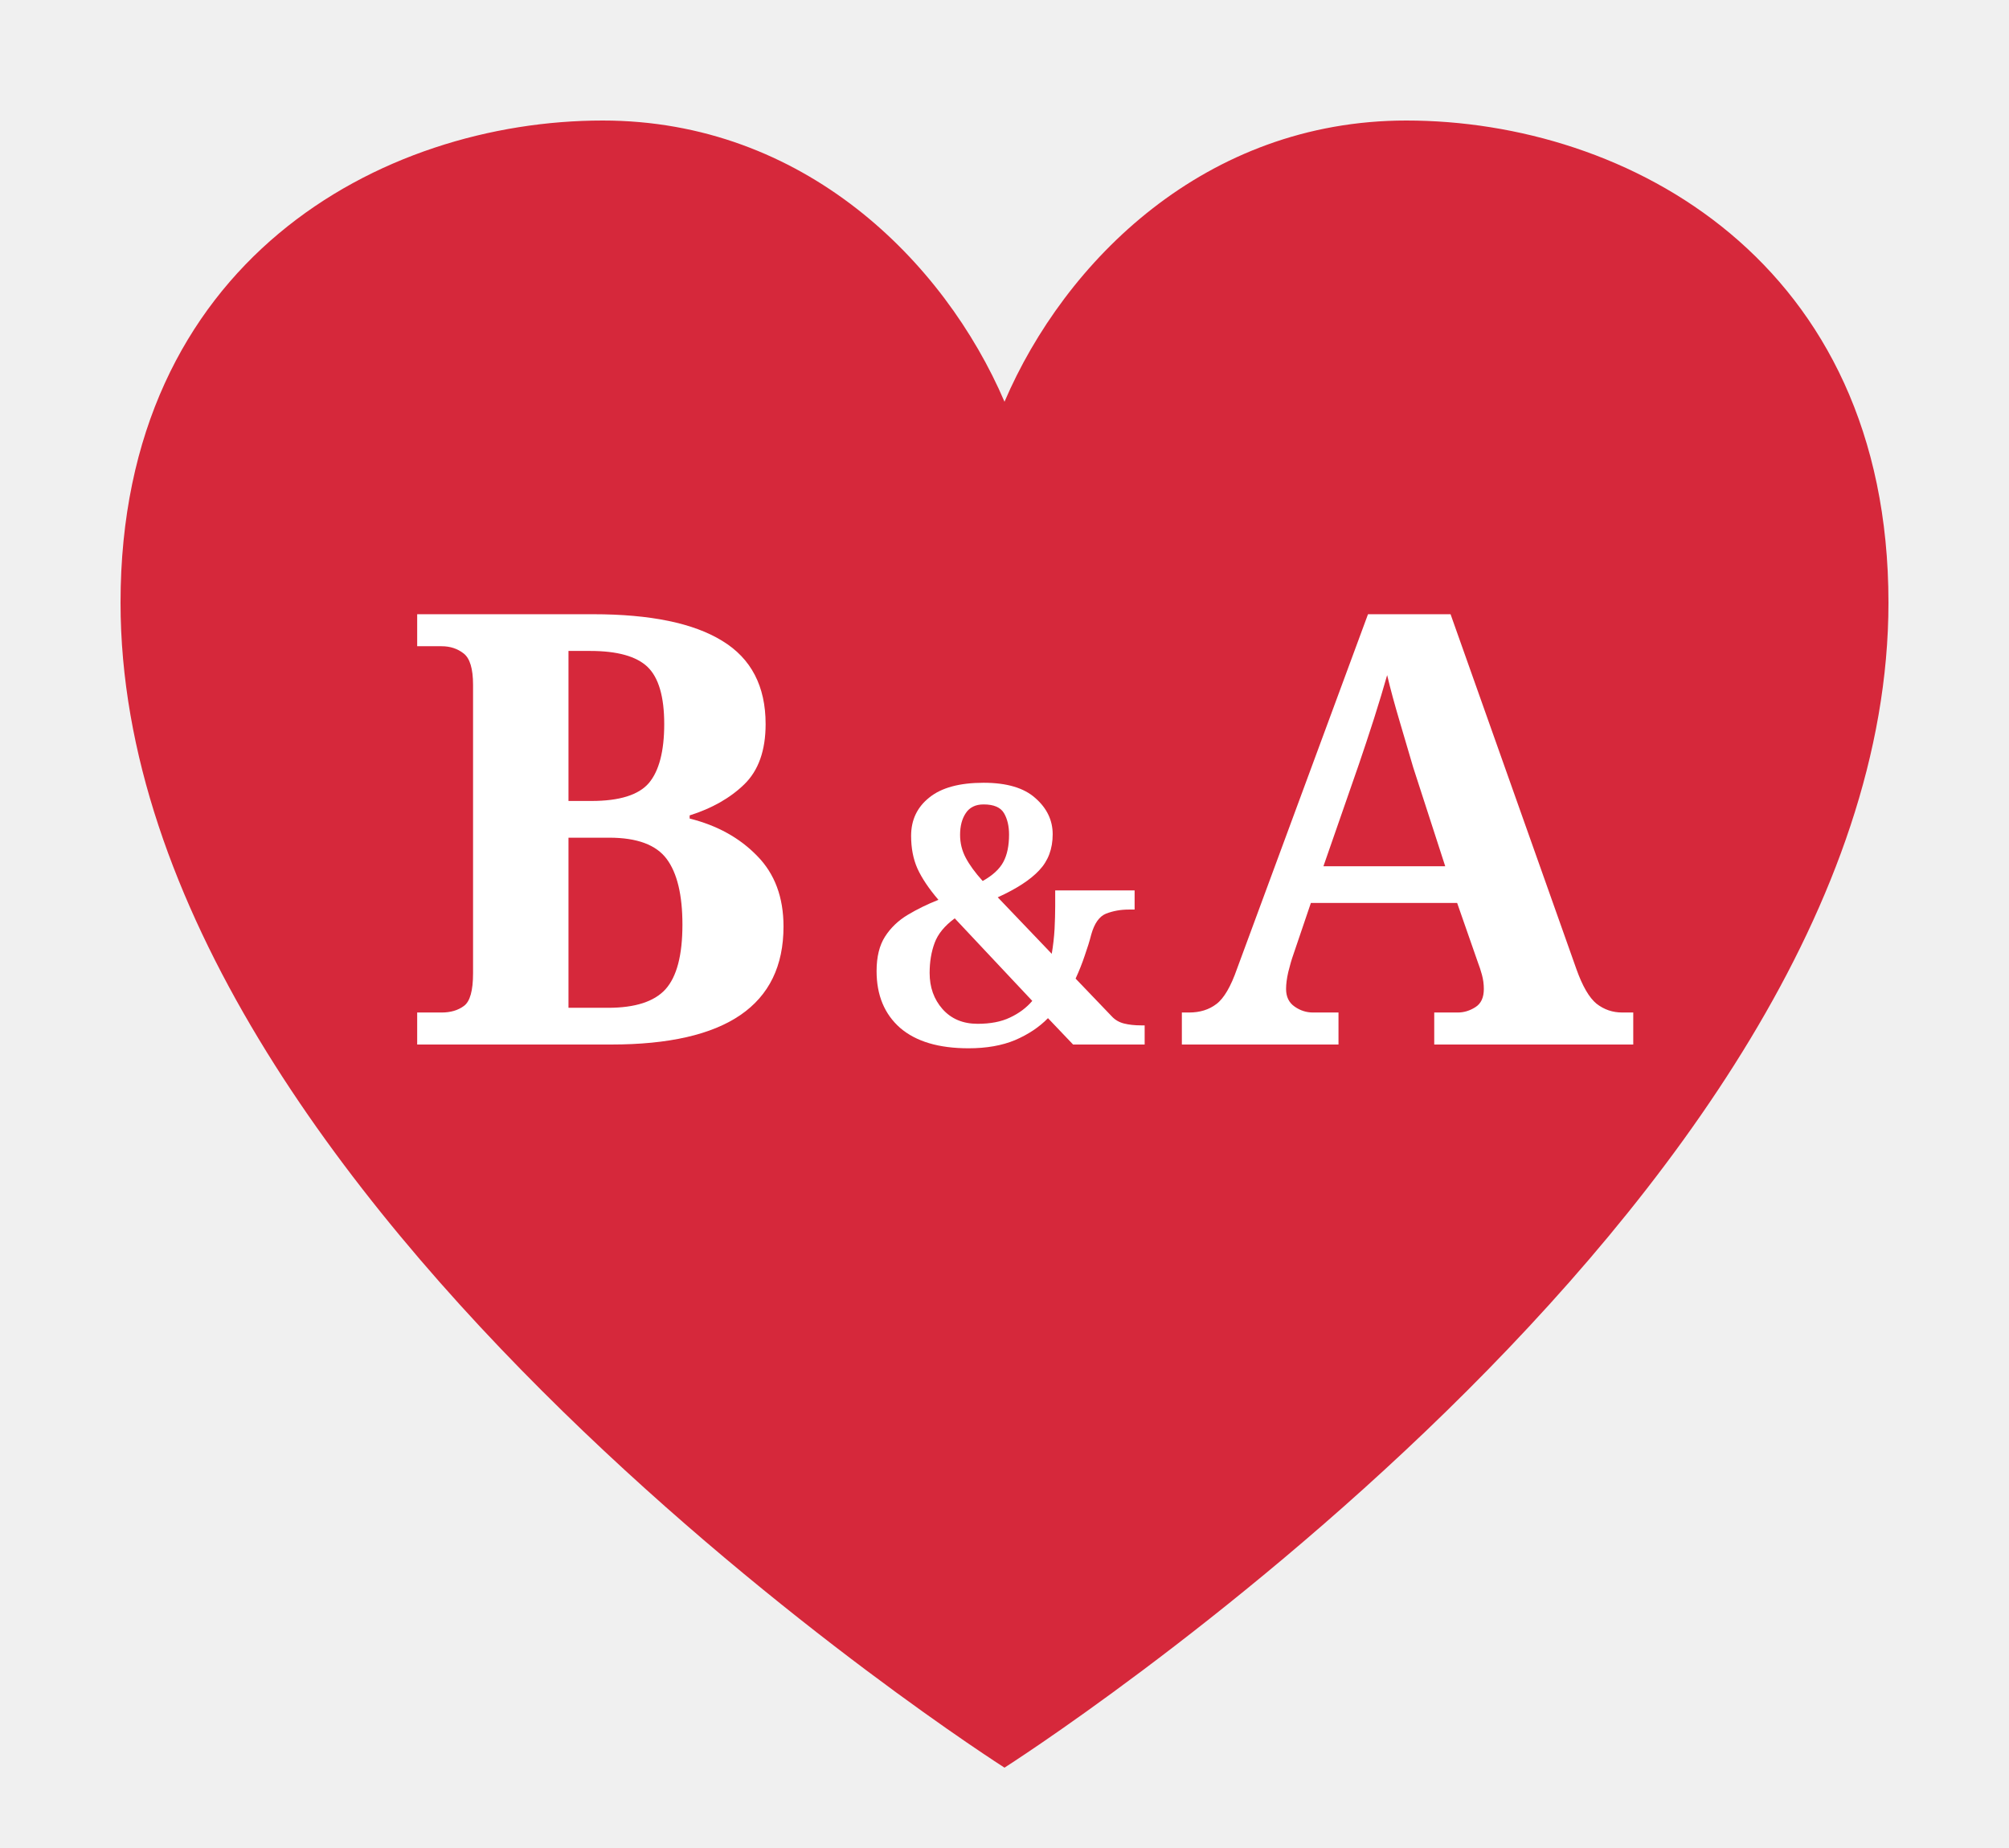
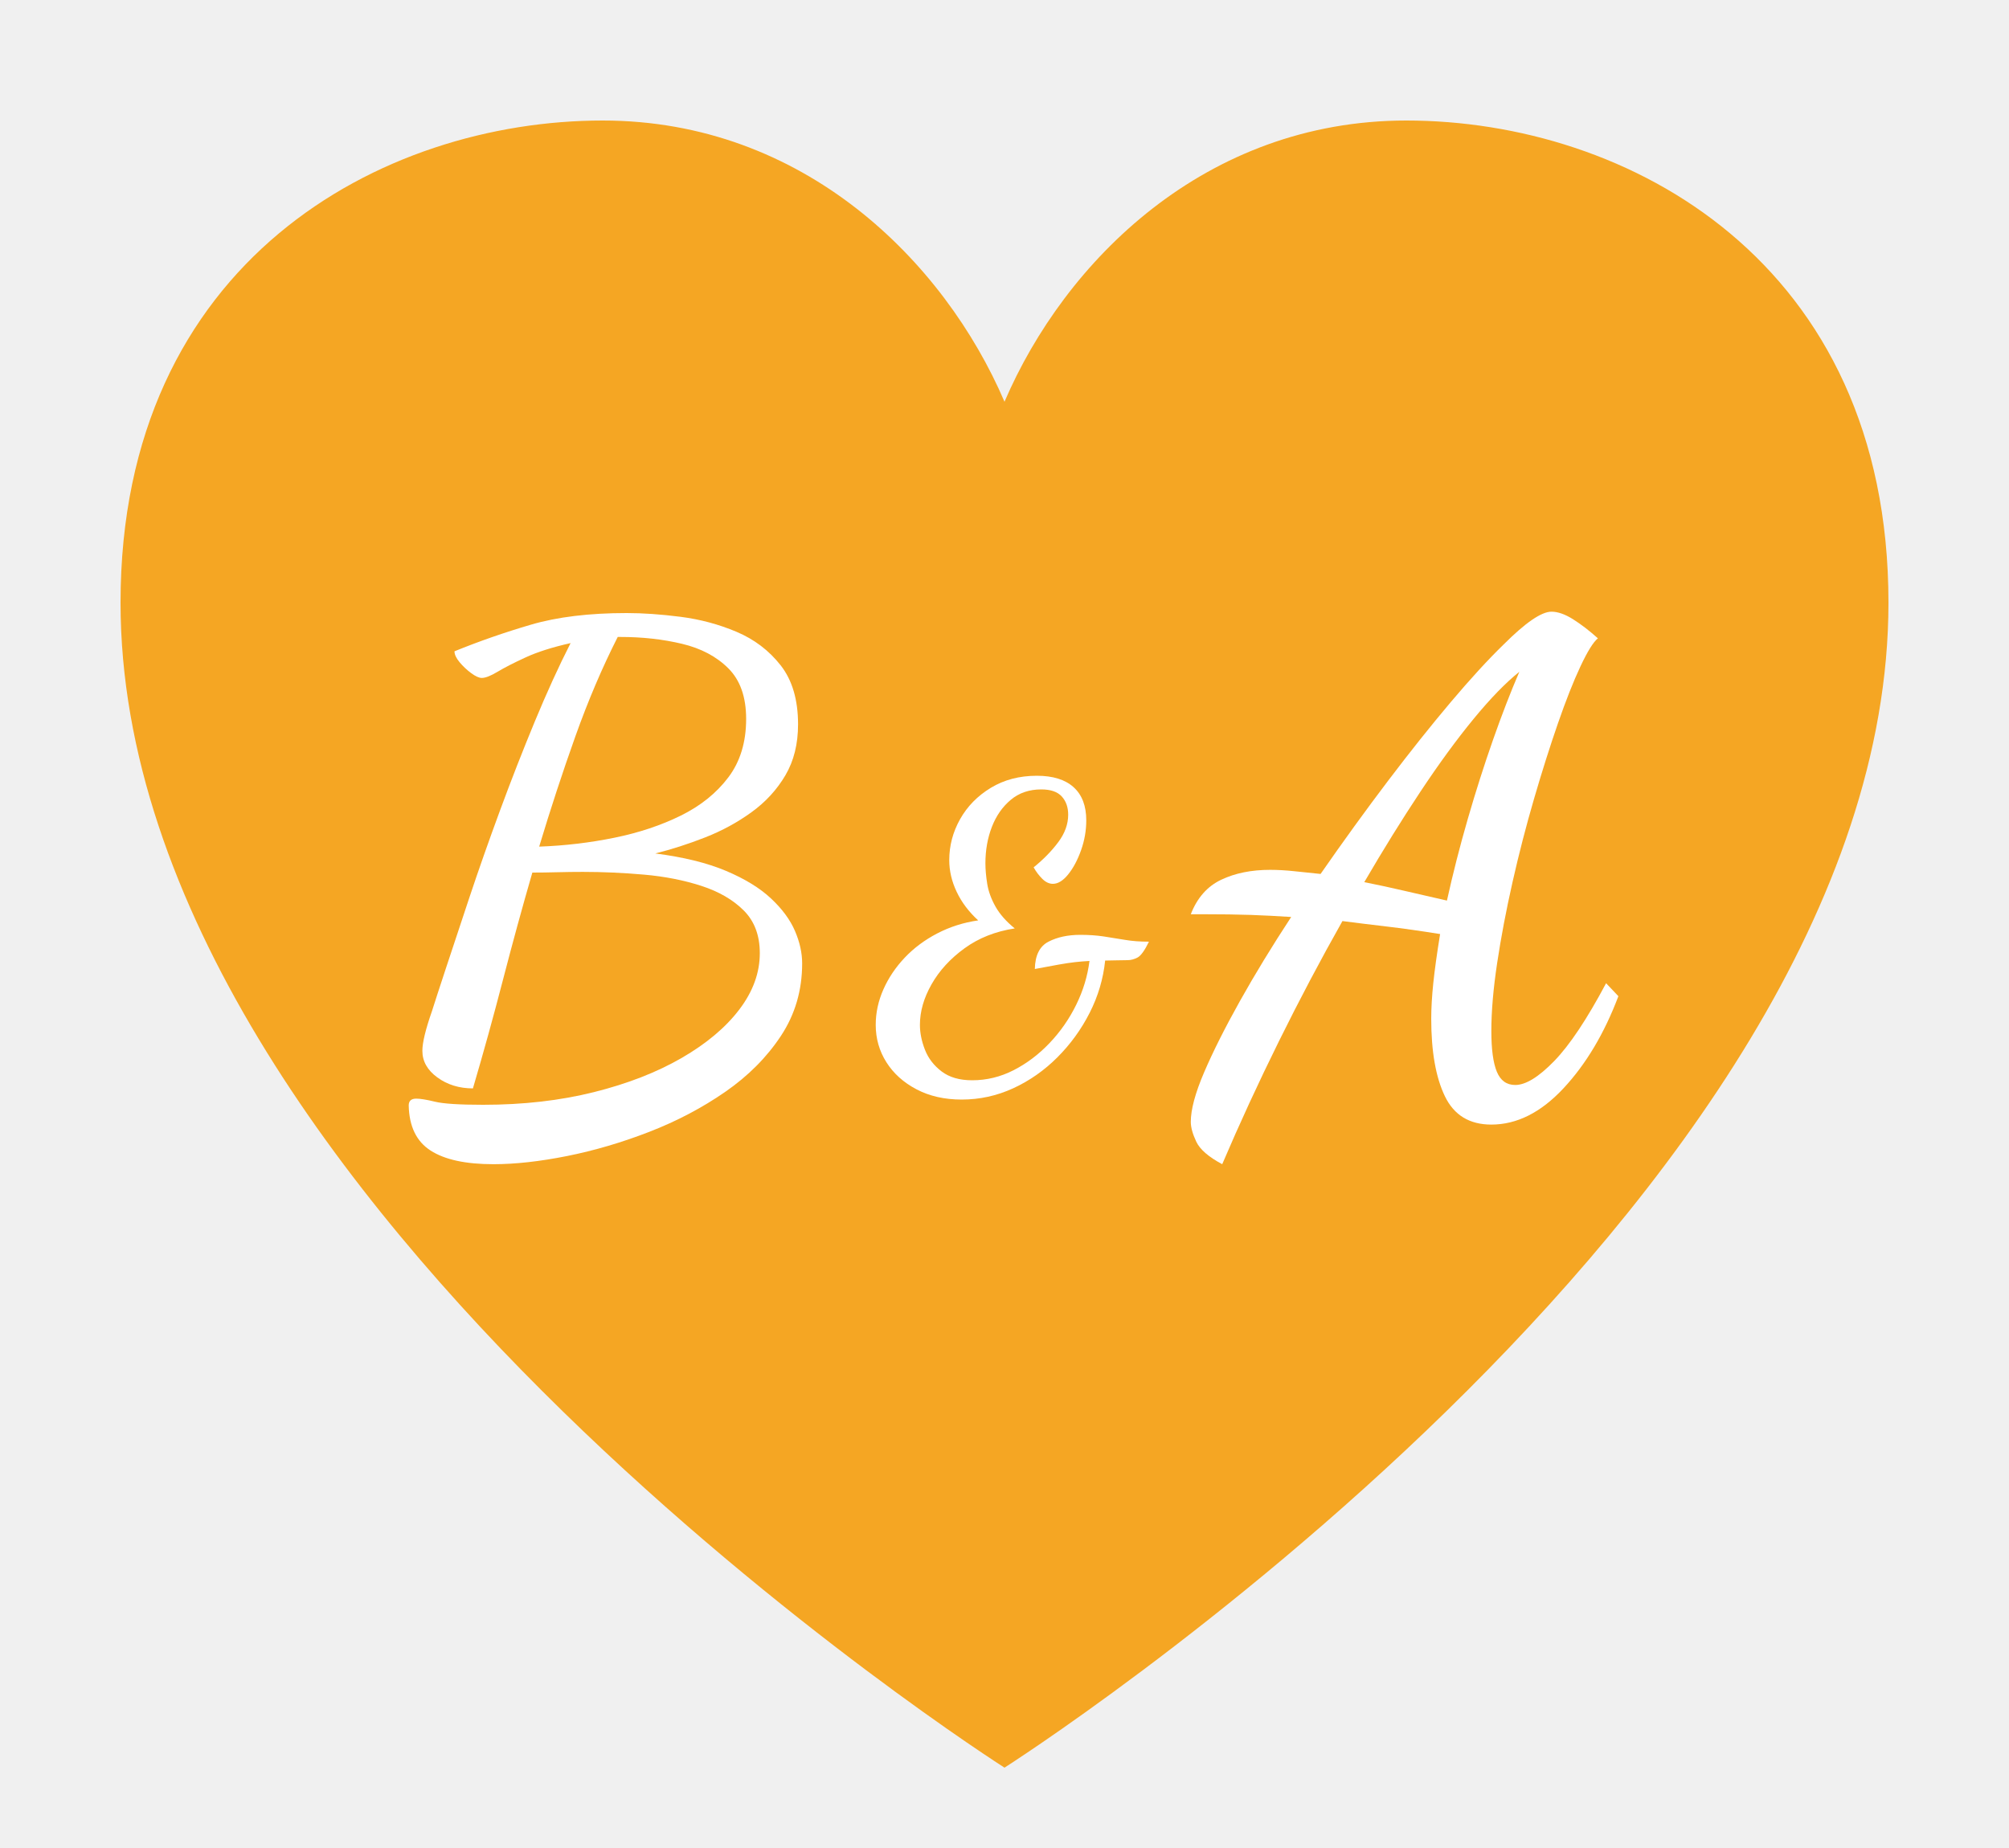
<svg xmlns="http://www.w3.org/2000/svg" viewBox="0 0 100 92" width="1000" height="920">
-   <path d="M50 88 C50 88 6 60 6 30 C6 13 19 6 30 6 C40 6 47 13 50 20 C53 13 60 6 70 6 C81 6 94 13 94 30 C94 60 50 88 50 88 Z" fill="#d6283b" />
-   <text x="30" y="52" text-anchor="middle" font-family="Cormorant Garamond, serif" font-weight="700" font-size="30" fill="#fff">B</text>
-   <text x="50" y="52" text-anchor="middle" font-family="Cormorant Garamond, serif" font-weight="600" font-size="18" fill="#fff">&amp;</text>
-   <text x="70" y="52" text-anchor="middle" font-family="Cormorant Garamond, serif" font-weight="700" font-size="30" fill="#fff">A</text>
+   <path d="M50 88 C50 88 6 60 6 30 C6 13 19 6 30 6 C40 6 47 13 50 20 C53 13 60 6 70 6 C81 6 94 13 94 30 C94 60 50 88 50 88 Z" fill="#f5a623" />
+   <path d="M24.560 57.958Q22.486 57.958 21.432 57.278Q20.378 56.598 20.344 55.034Q20.344 54.694 20.718 54.694Q21.024 54.694 21.653 54.847Q22.282 55 24.050 55Q27.042 55 29.558 54.371Q32.074 53.742 33.927 52.671Q35.780 51.600 36.800 50.257Q37.820 48.914 37.820 47.452Q37.820 46.126 37.021 45.327Q36.222 44.528 34.913 44.103Q33.604 43.678 32.057 43.542Q30.510 43.406 29.014 43.406Q28.368 43.406 27.722 43.423Q27.076 43.440 26.498 43.440Q25.750 46.024 25.036 48.778Q24.322 51.532 23.540 54.184Q22.520 54.184 21.772 53.640Q21.024 53.096 21.024 52.314Q21.024 52.008 21.143 51.515Q21.262 51.022 21.500 50.342Q21.704 49.696 22.197 48.200Q22.690 46.704 23.370 44.664Q24.050 42.624 24.883 40.363Q25.716 38.102 26.617 35.926Q27.518 33.750 28.402 32.016Q27.042 32.322 26.158 32.730Q25.274 33.138 24.764 33.444Q24.254 33.750 23.982 33.750Q23.778 33.750 23.455 33.512Q23.132 33.274 22.877 32.968Q22.622 32.662 22.622 32.424Q24.458 31.676 26.430 31.098Q28.402 30.520 31.190 30.520Q32.414 30.520 33.876 30.707Q35.338 30.894 36.664 31.455Q37.990 32.016 38.857 33.121Q39.724 34.226 39.724 36.062Q39.724 37.524 39.095 38.595Q38.466 39.666 37.412 40.431Q36.358 41.196 35.100 41.689Q33.842 42.182 32.618 42.488Q34.726 42.760 36.137 43.355Q37.548 43.950 38.381 44.732Q39.214 45.514 39.571 46.347Q39.928 47.180 39.928 47.962Q39.928 49.968 38.874 51.566Q37.820 53.164 36.103 54.354Q34.386 55.544 32.329 56.343Q30.272 57.142 28.232 57.550Q26.192 57.958 24.560 57.958M26.838 42.148Q28.742 42.080 30.578 41.706Q32.414 41.332 33.893 40.601Q35.372 39.870 36.256 38.697Q37.140 37.524 37.140 35.790Q37.140 34.158 36.256 33.274Q35.372 32.390 33.944 32.050Q32.516 31.710 30.884 31.710L30.748 31.710Q29.592 33.988 28.640 36.657Q27.688 39.326 26.838 42.148" fill="#fff" />
+   <path d="M47.870 54.740Q46.590 54.740 45.620 54.230Q44.650 53.720 44.120 52.880Q43.590 52.040 43.590 51.020Q43.590 50.120 43.970 49.260Q44.350 48.400 45.030 47.680Q45.710 46.960 46.650 46.470Q47.590 45.980 48.690 45.820Q47.990 45.180 47.620 44.400Q47.250 43.620 47.250 42.820Q47.250 41.740 47.790 40.780Q48.330 39.820 49.320 39.220Q50.310 38.620 51.610 38.620Q52.810 38.620 53.440 39.190Q54.070 39.760 54.070 40.840Q54.070 41.600 53.810 42.330Q53.550 43.060 53.170 43.530Q52.790 44 52.410 44Q52.130 44 51.880 43.750Q51.630 43.500 51.450 43.180Q52.190 42.580 52.680 41.920Q53.170 41.260 53.170 40.560Q53.170 40 52.850 39.650Q52.530 39.300 51.830 39.300Q50.930 39.300 50.310 39.820Q49.690 40.340 49.370 41.170Q49.050 42 49.050 42.980Q49.050 43.440 49.140 44Q49.230 44.560 49.550 45.130Q49.870 45.700 50.510 46.220Q49.070 46.440 48.010 47.210Q46.950 47.980 46.370 49Q45.790 50.020 45.790 51.020Q45.790 51.620 46.040 52.260Q46.290 52.900 46.870 53.340Q47.450 53.780 48.390 53.780Q49.470 53.780 50.450 53.280Q51.430 52.780 52.240 51.930Q53.050 51.080 53.570 50.020Q54.090 48.960 54.230 47.840Q53.850 47.860 53.500 47.900Q53.150 47.940 52.700 48.020Q52.250 48.100 51.510 48.240Q51.530 47.220 52.190 46.880Q52.850 46.540 53.770 46.540Q54.410 46.540 54.940 46.620Q55.470 46.700 56 46.790Q56.530 46.880 57.190 46.880Q56.870 47.540 56.620 47.670Q56.370 47.800 56.130 47.800Q55.770 47.800 55.520 47.810Q55.270 47.820 55.010 47.820Q54.870 49.180 54.240 50.420Q53.610 51.660 52.630 52.640Q51.650 53.620 50.430 54.180Q49.210 54.740 47.870 54.740" fill="#fff" />
+   <path d="M60.837 57.958Q59.817 57.414 59.545 56.836Q59.273 56.258 59.273 55.850Q59.273 54.932 59.936 53.385Q60.599 51.838 61.721 49.832Q62.843 47.826 64.271 45.650Q63.217 45.582 62.265 45.548Q61.313 45.514 59.817 45.514L59.273 45.514Q59.749 44.290 60.786 43.797Q61.823 43.304 63.217 43.304Q63.795 43.304 64.424 43.372Q65.053 43.440 65.733 43.508Q67.433 41.060 69.082 38.884Q70.731 36.708 72.210 34.957Q73.689 33.206 74.845 32.084Q76.477 30.452 77.225 30.452Q77.701 30.452 78.296 30.826Q78.891 31.200 79.537 31.778Q79.197 32.050 78.670 33.172Q78.143 34.294 77.548 36.011Q76.953 37.728 76.358 39.768Q75.763 41.808 75.287 43.916Q74.811 46.024 74.522 47.945Q74.233 49.866 74.233 51.328Q74.233 52.688 74.505 53.351Q74.777 54.014 75.423 54.014Q76.205 54.014 77.361 52.824Q78.517 51.634 79.945 48.948L80.557 49.594Q79.503 52.382 77.820 54.184Q76.137 55.986 74.233 55.986Q72.601 55.986 71.921 54.575Q71.241 53.164 71.241 50.716Q71.241 49.934 71.343 48.948Q71.445 47.962 71.683 46.500Q70.187 46.262 69.031 46.126Q67.875 45.990 66.821 45.854Q65.189 48.744 63.659 51.838Q62.129 54.932 60.837 57.958M72.023 44.834Q72.465 42.828 73.060 40.771Q73.655 38.714 74.318 36.827Q74.981 34.940 75.627 33.444Q74.607 34.260 73.349 35.790Q72.091 37.320 70.714 39.394Q69.337 41.468 67.909 43.916Q68.929 44.120 69.949 44.358Q70.969 44.596 72.023 44.834" fill="#fff" />
</svg>
